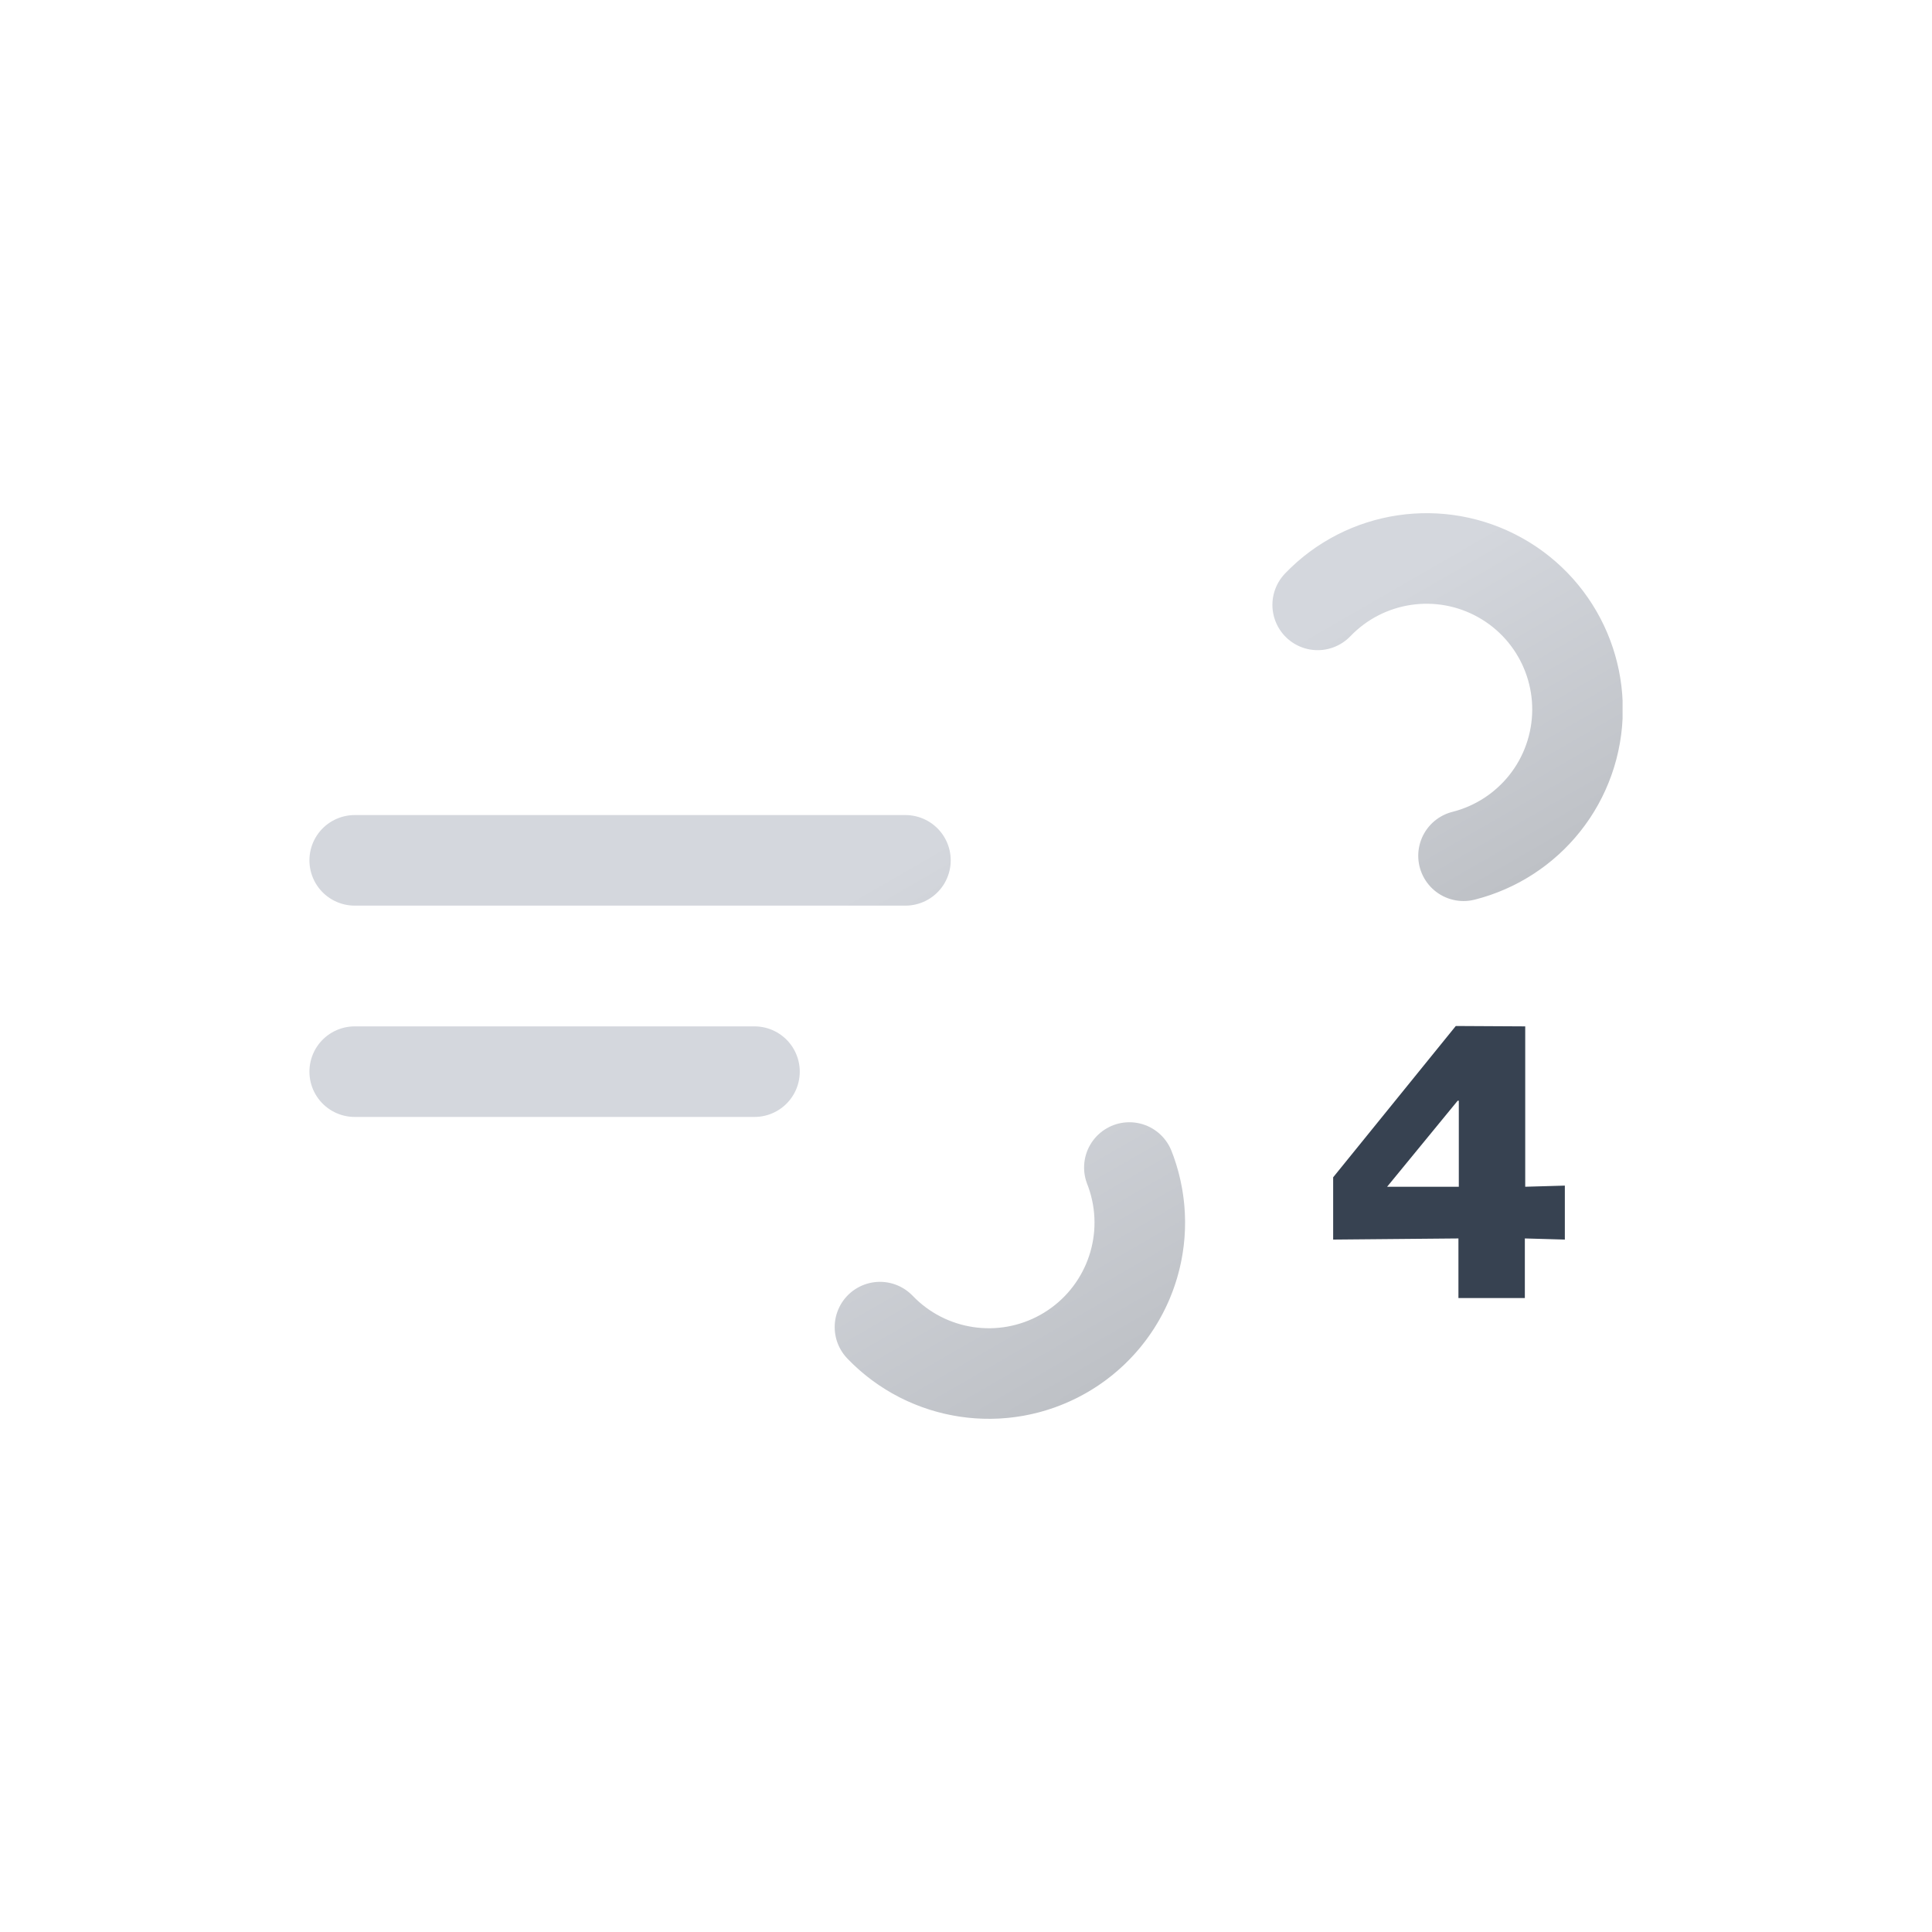
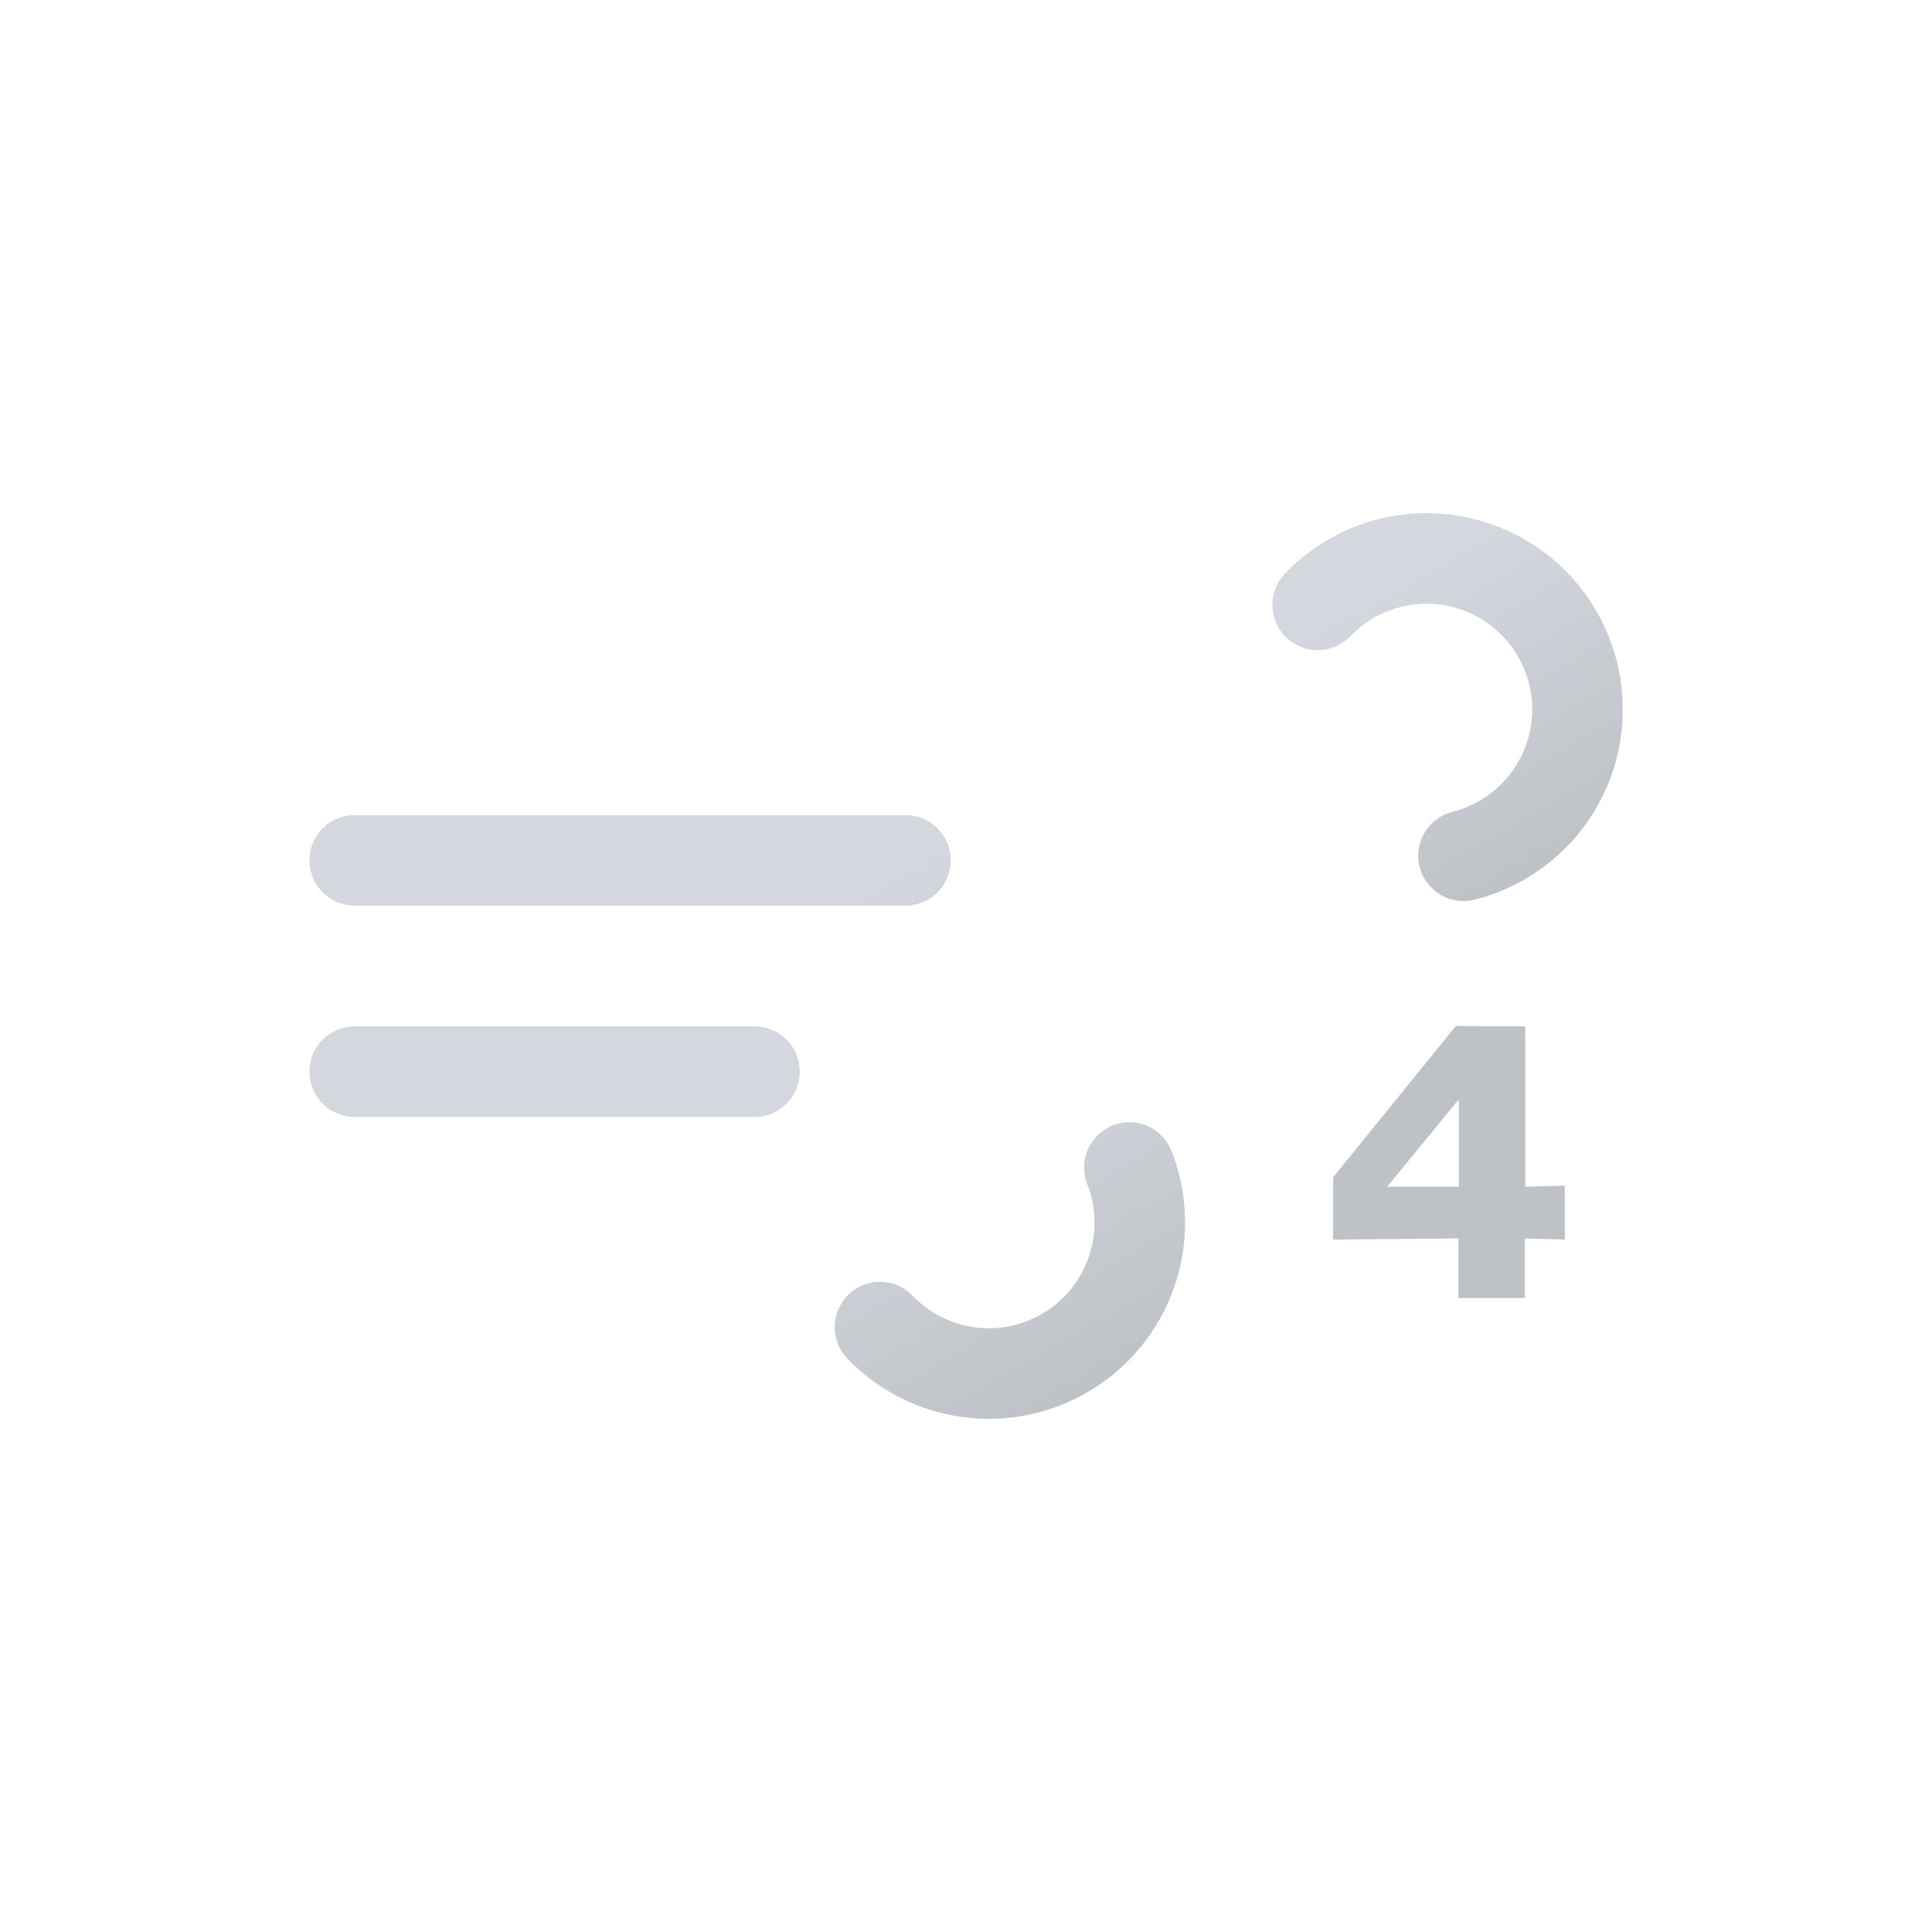
<svg xmlns="http://www.w3.org/2000/svg" xmlns:xlink="http://www.w3.org/1999/xlink" viewBox="0 0 512 512">
  <defs>
    <linearGradient id="a" x1="138.5" x2="224.2" y1="5.1" y2="153.5" gradientUnits="userSpaceOnUse">
      <stop offset="0" stop-color="#d4d7dd" />
      <stop offset=".5" stop-color="#d4d7dd" />
      <stop offset="1" stop-color="#bec1c6" />
    </linearGradient>
    <linearGradient xlink:href="#a" id="b" x1="77.7" x2="169" y1="96.2" y2="254.4" />
    <symbol id="c" viewBox="0 0 348 240">
      <path fill="none" stroke="url(#a)" stroke-dasharray="148" stroke-linecap="round" stroke-miterlimit="10" stroke-width="24" d="M267.2 24.3A40 40 0 11296 92H12">
        <animate attributeName="stroke-dashoffset" dur="6s" repeatCount="indefinite" values="0; 2368" />
      </path>
      <path fill="none" stroke="url(#b)" stroke-dasharray="110" stroke-linecap="round" stroke-miterlimit="10" stroke-width="24" d="M151.2 215.7A40 40 0 10180 148H12">
        <animate attributeName="stroke-dashoffset" dur="6s" repeatCount="indefinite" values="0; 1100" />
      </path>
    </symbol>
  </defs>
  <use xlink:href="#c" width="348" height="240" transform="translate(82 136)" />
-   <path fill="#374251" d="M404.2 272v42.5l10.5-.3v14.3l-10.6-.3V344h-17.6v-15.8l-33.2.3V312l32.5-40.1Zm-36.6 42.5h19v-22.8h-.3Z" />
+   <path fill="#bec1c6" d="M404.2 272v42.5l10.5-.3v14.3l-10.6-.3V344h-17.6v-15.8l-33.2.3V312l32.5-40.1Zm-36.6 42.5h19v-22.8h-.3Z" />
</svg>
